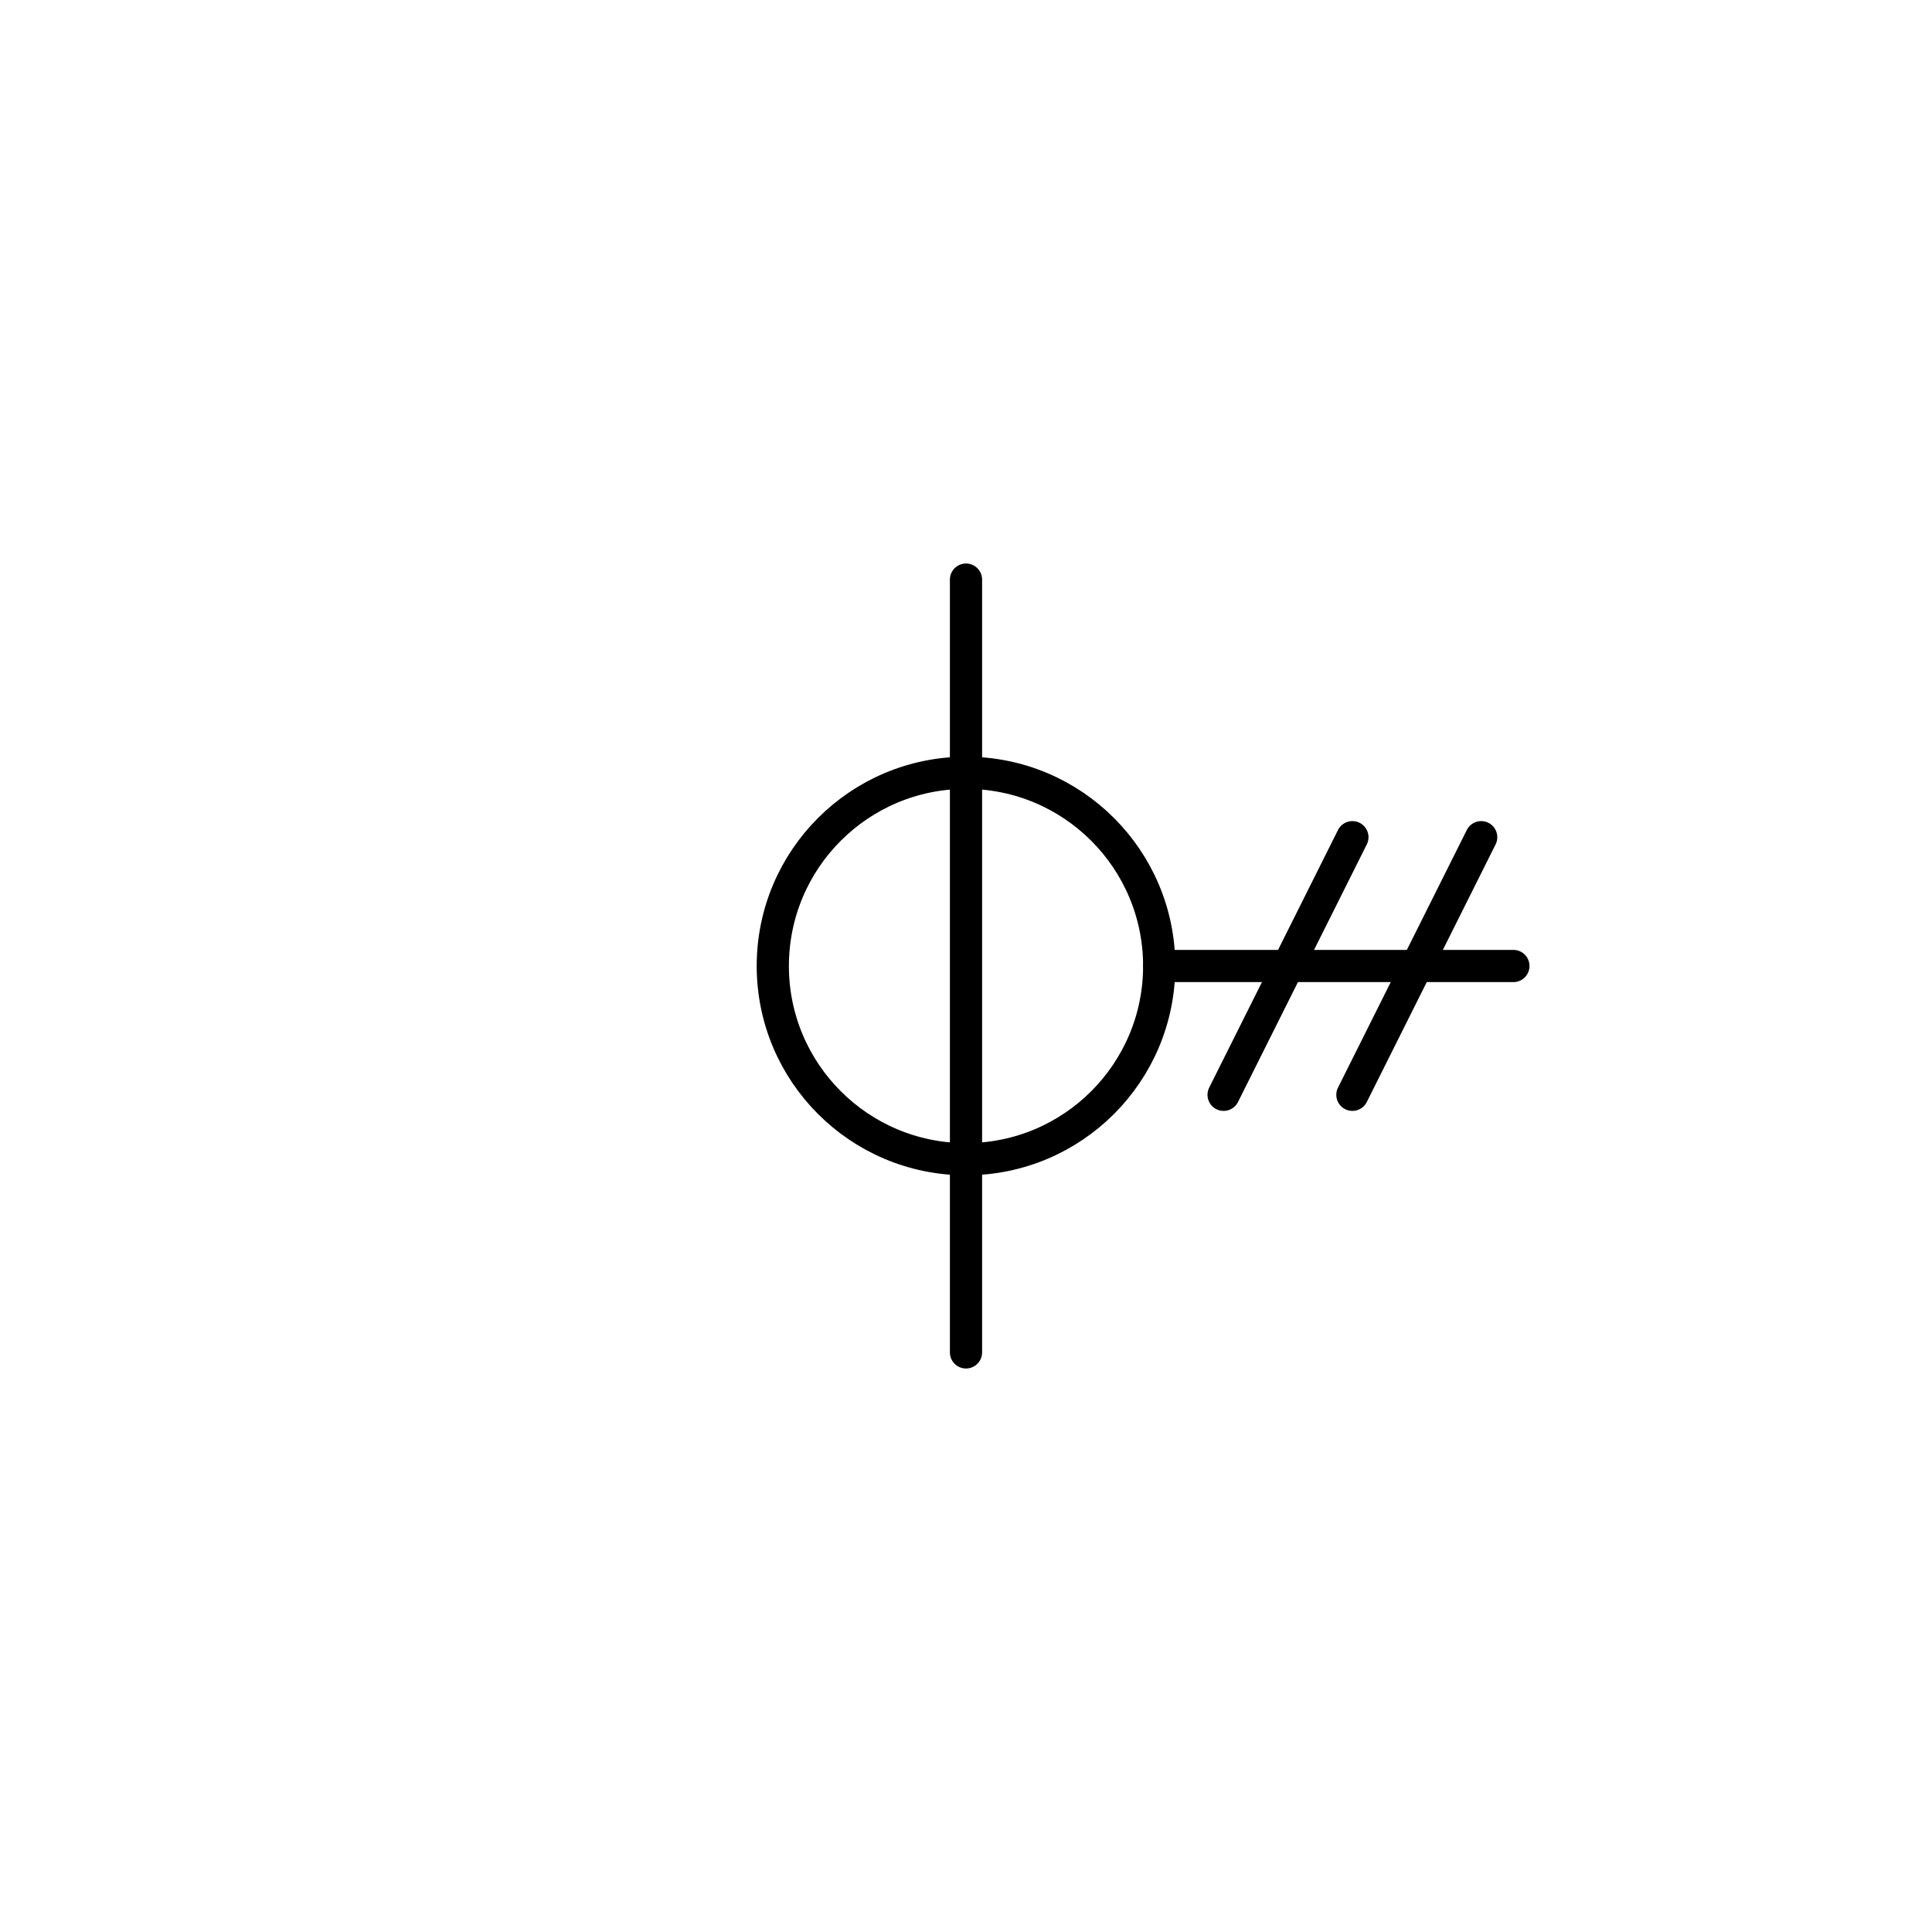
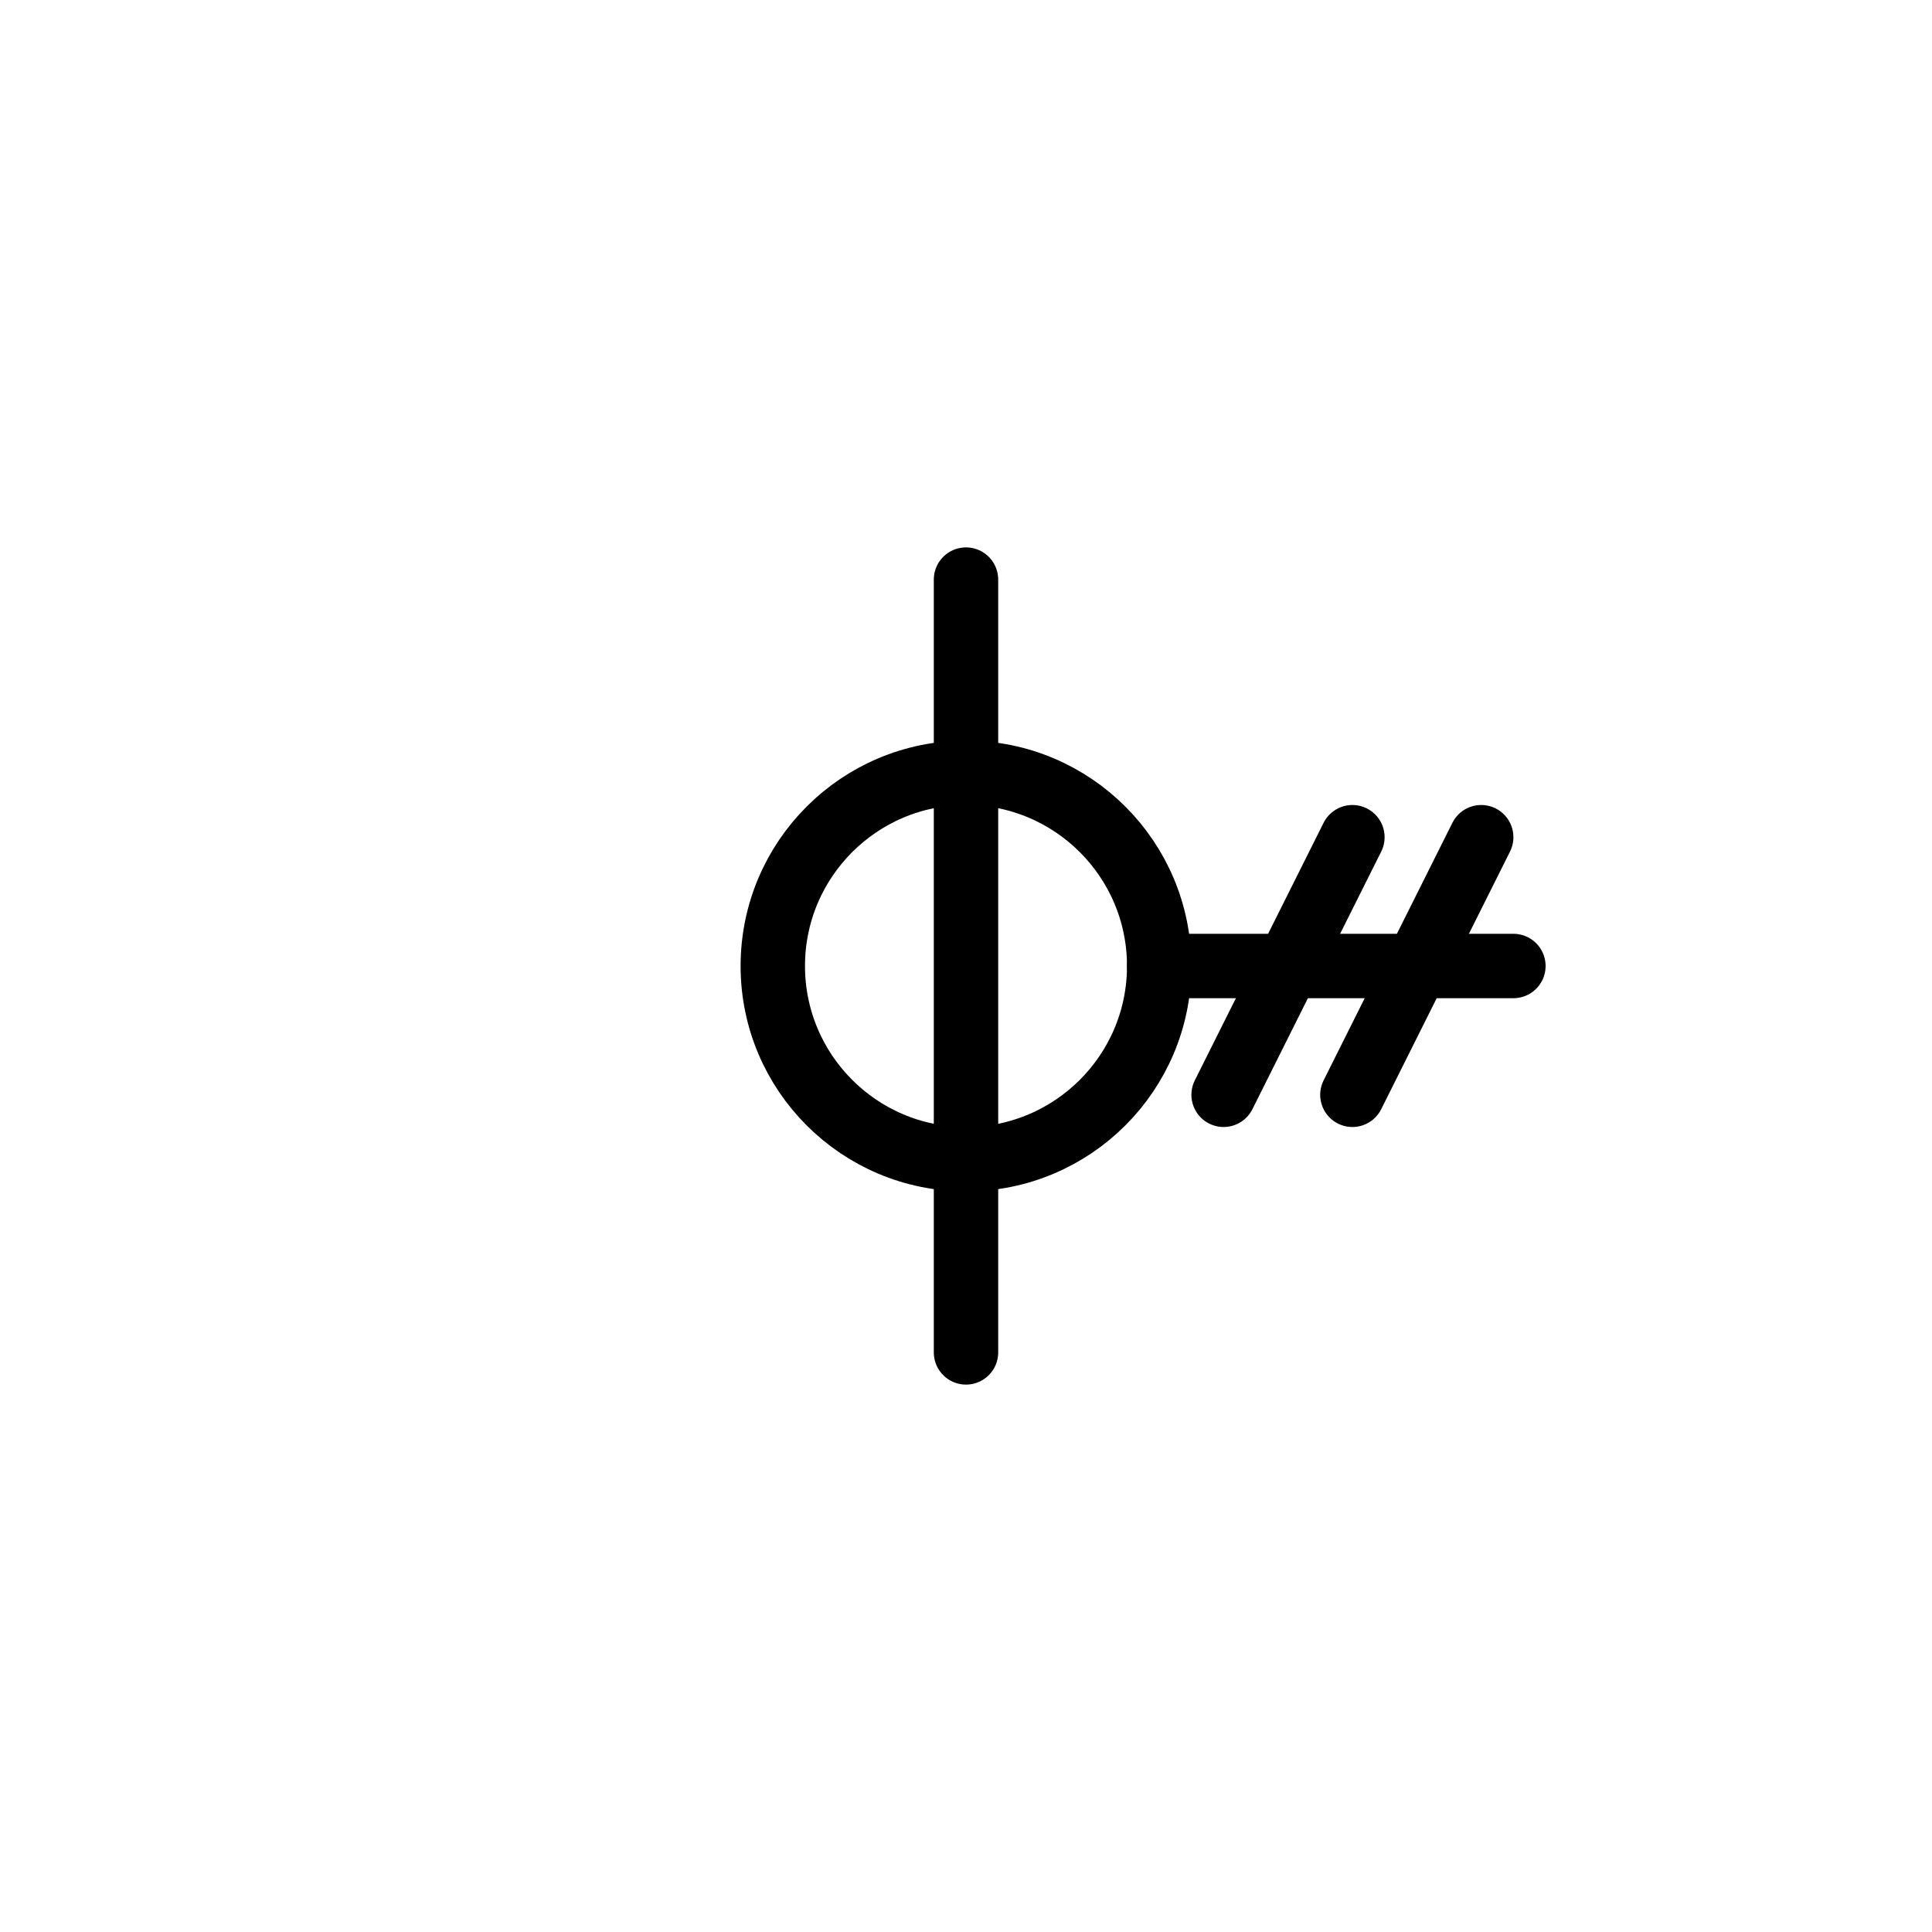
<svg xmlns="http://www.w3.org/2000/svg" viewBox="-30 -30 60 60" fill="currentColor" stroke="currentColor" stroke-linecap="round" stroke-linejoin="round">
-   <line x1="0" y1="-12" x2="0" y2="12" stroke-width="1" />
-   <circle r="6" cx="0" cy="0" stroke-width="1" fill-opacity="0" />
-   <line x1="6" y1="0" x2="17" y2="0" stroke-width="1" />
-   <line x1="8" y1="4" x2="12" y2="-4" stroke-width="1" />
-   <line x1="12" y1="4" x2="16" y2="-4" stroke-width="1" />
+   <line x1="0" y1="-12" x2="0" y2="12" stroke-width="2" />
+   <circle r="6" cx="0" cy="0" stroke-width="2" fill-opacity="0" />
+   <line x1="6" y1="0" x2="17" y2="0" stroke-width="2" />
+   <line x1="8" y1="4" x2="12" y2="-4" stroke-width="2" />
+   <line x1="12" y1="4" x2="16" y2="-4" stroke-width="2" />
</svg>
